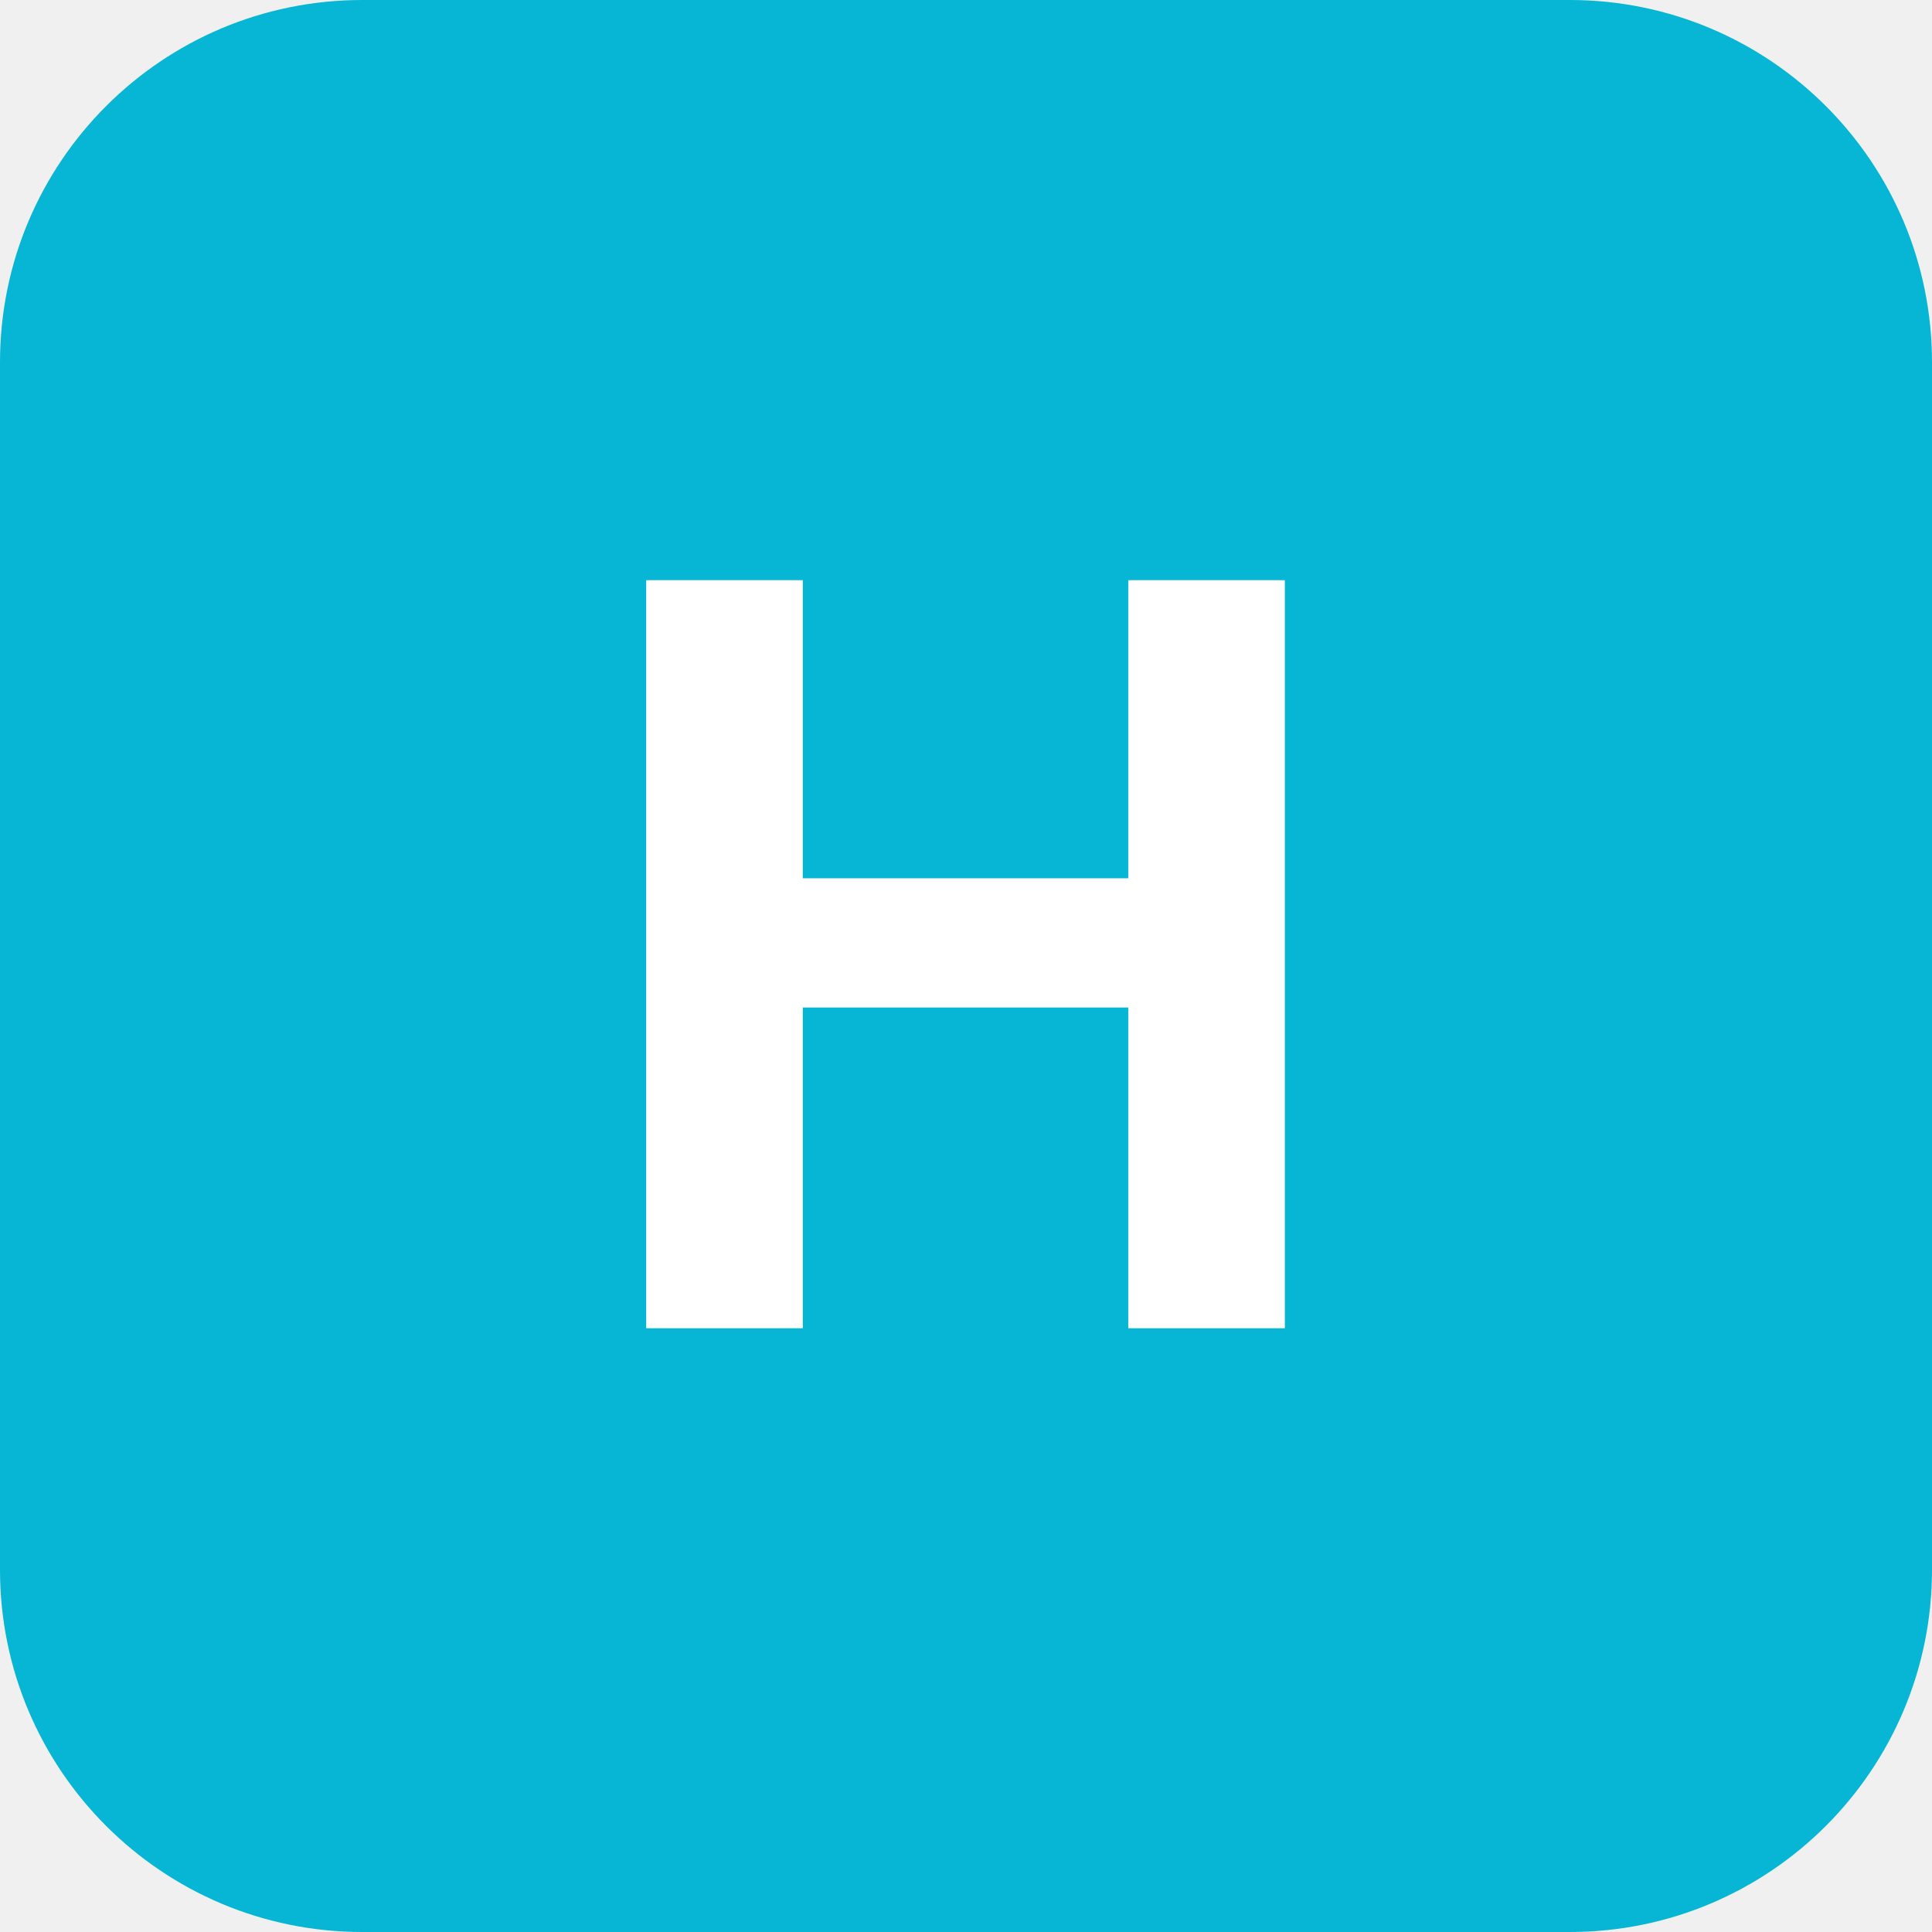
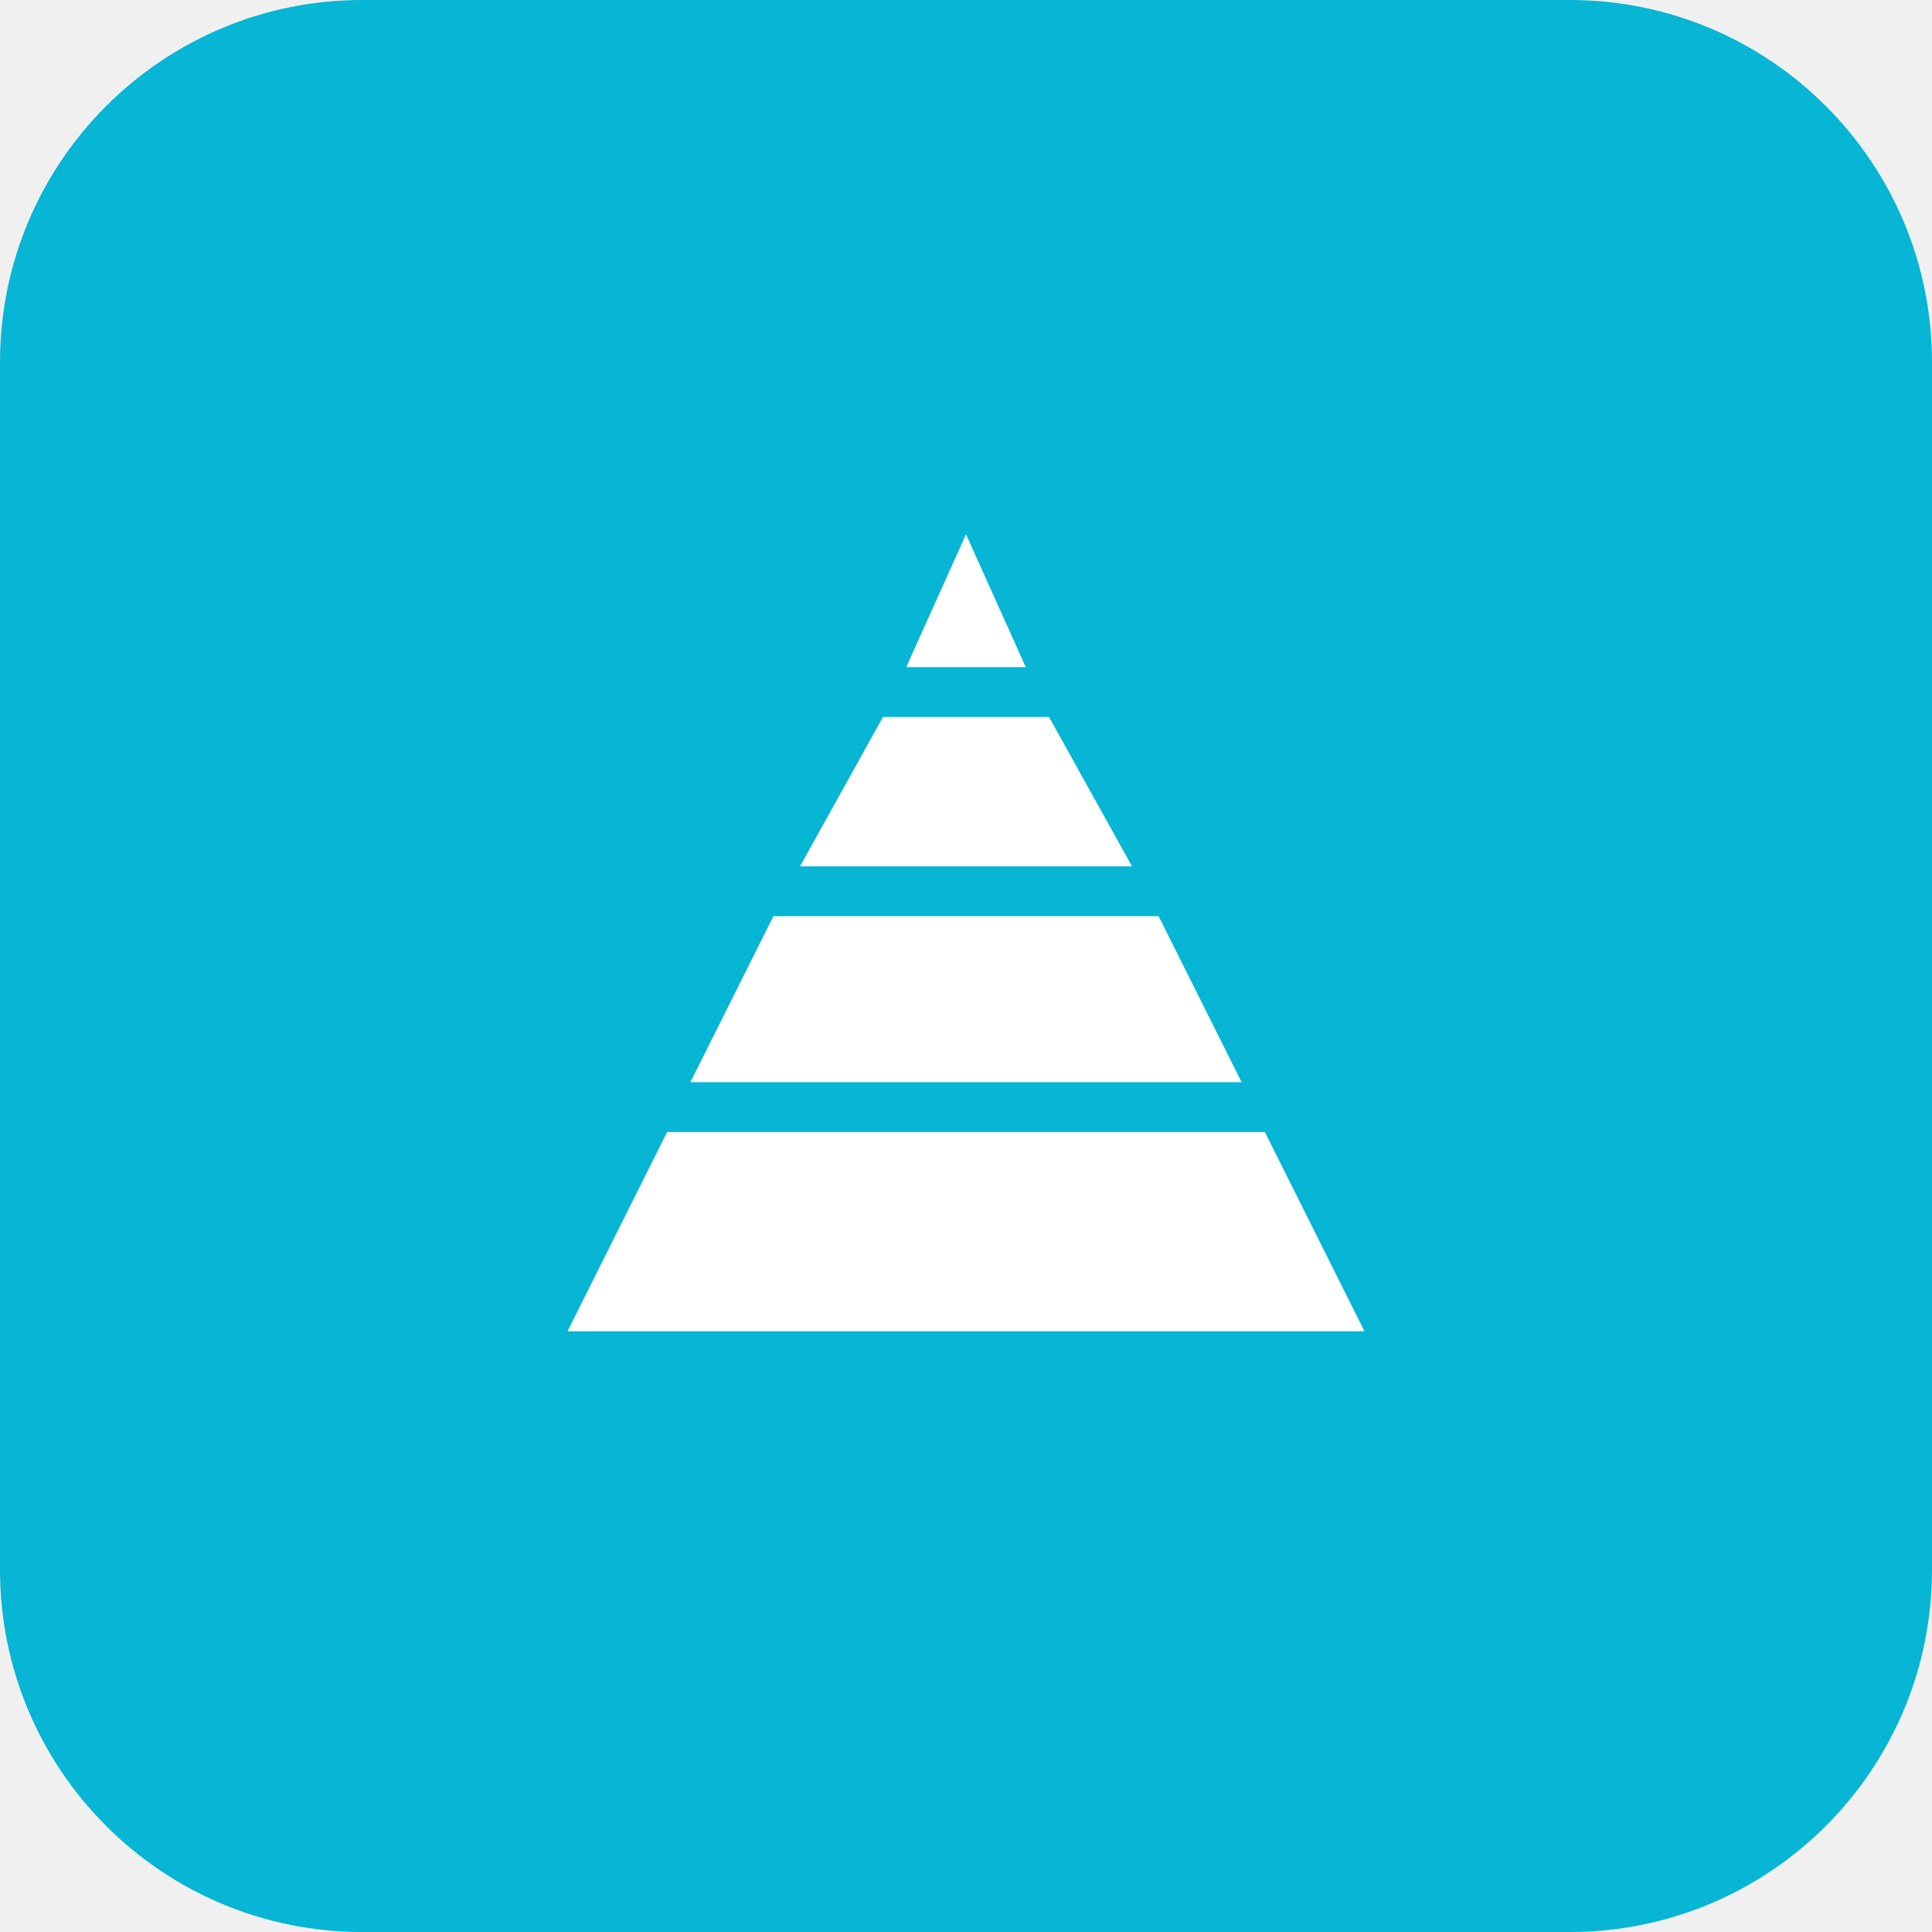
<svg xmlns="http://www.w3.org/2000/svg" viewBox="0 0 32 32">
  <rect width="32" height="32" rx="6" fill="#06b6d4" />
-   <text x="16" y="22" text-anchor="middle" font-family="Arial,sans-serif" font-weight="bold" font-size="18" fill="white">H</text>
+   <g transform="translate(16,16) scale(0.55) translate(-16,-16)">
+     <polygon points="16,3 14.2,7 17.8,7" fill="white" />
+     <polygon points="13.5,8.5 11,13 21,13 18.5,8.5" fill="white" />
+     <polygon points="10.2,14.5 7.7,19.5 24.3,19.5 21.8,14.5" fill="white" />
+     <polygon points="7,21 4,27 28,27 25,21" fill="white" />
+   </g>
</svg>
